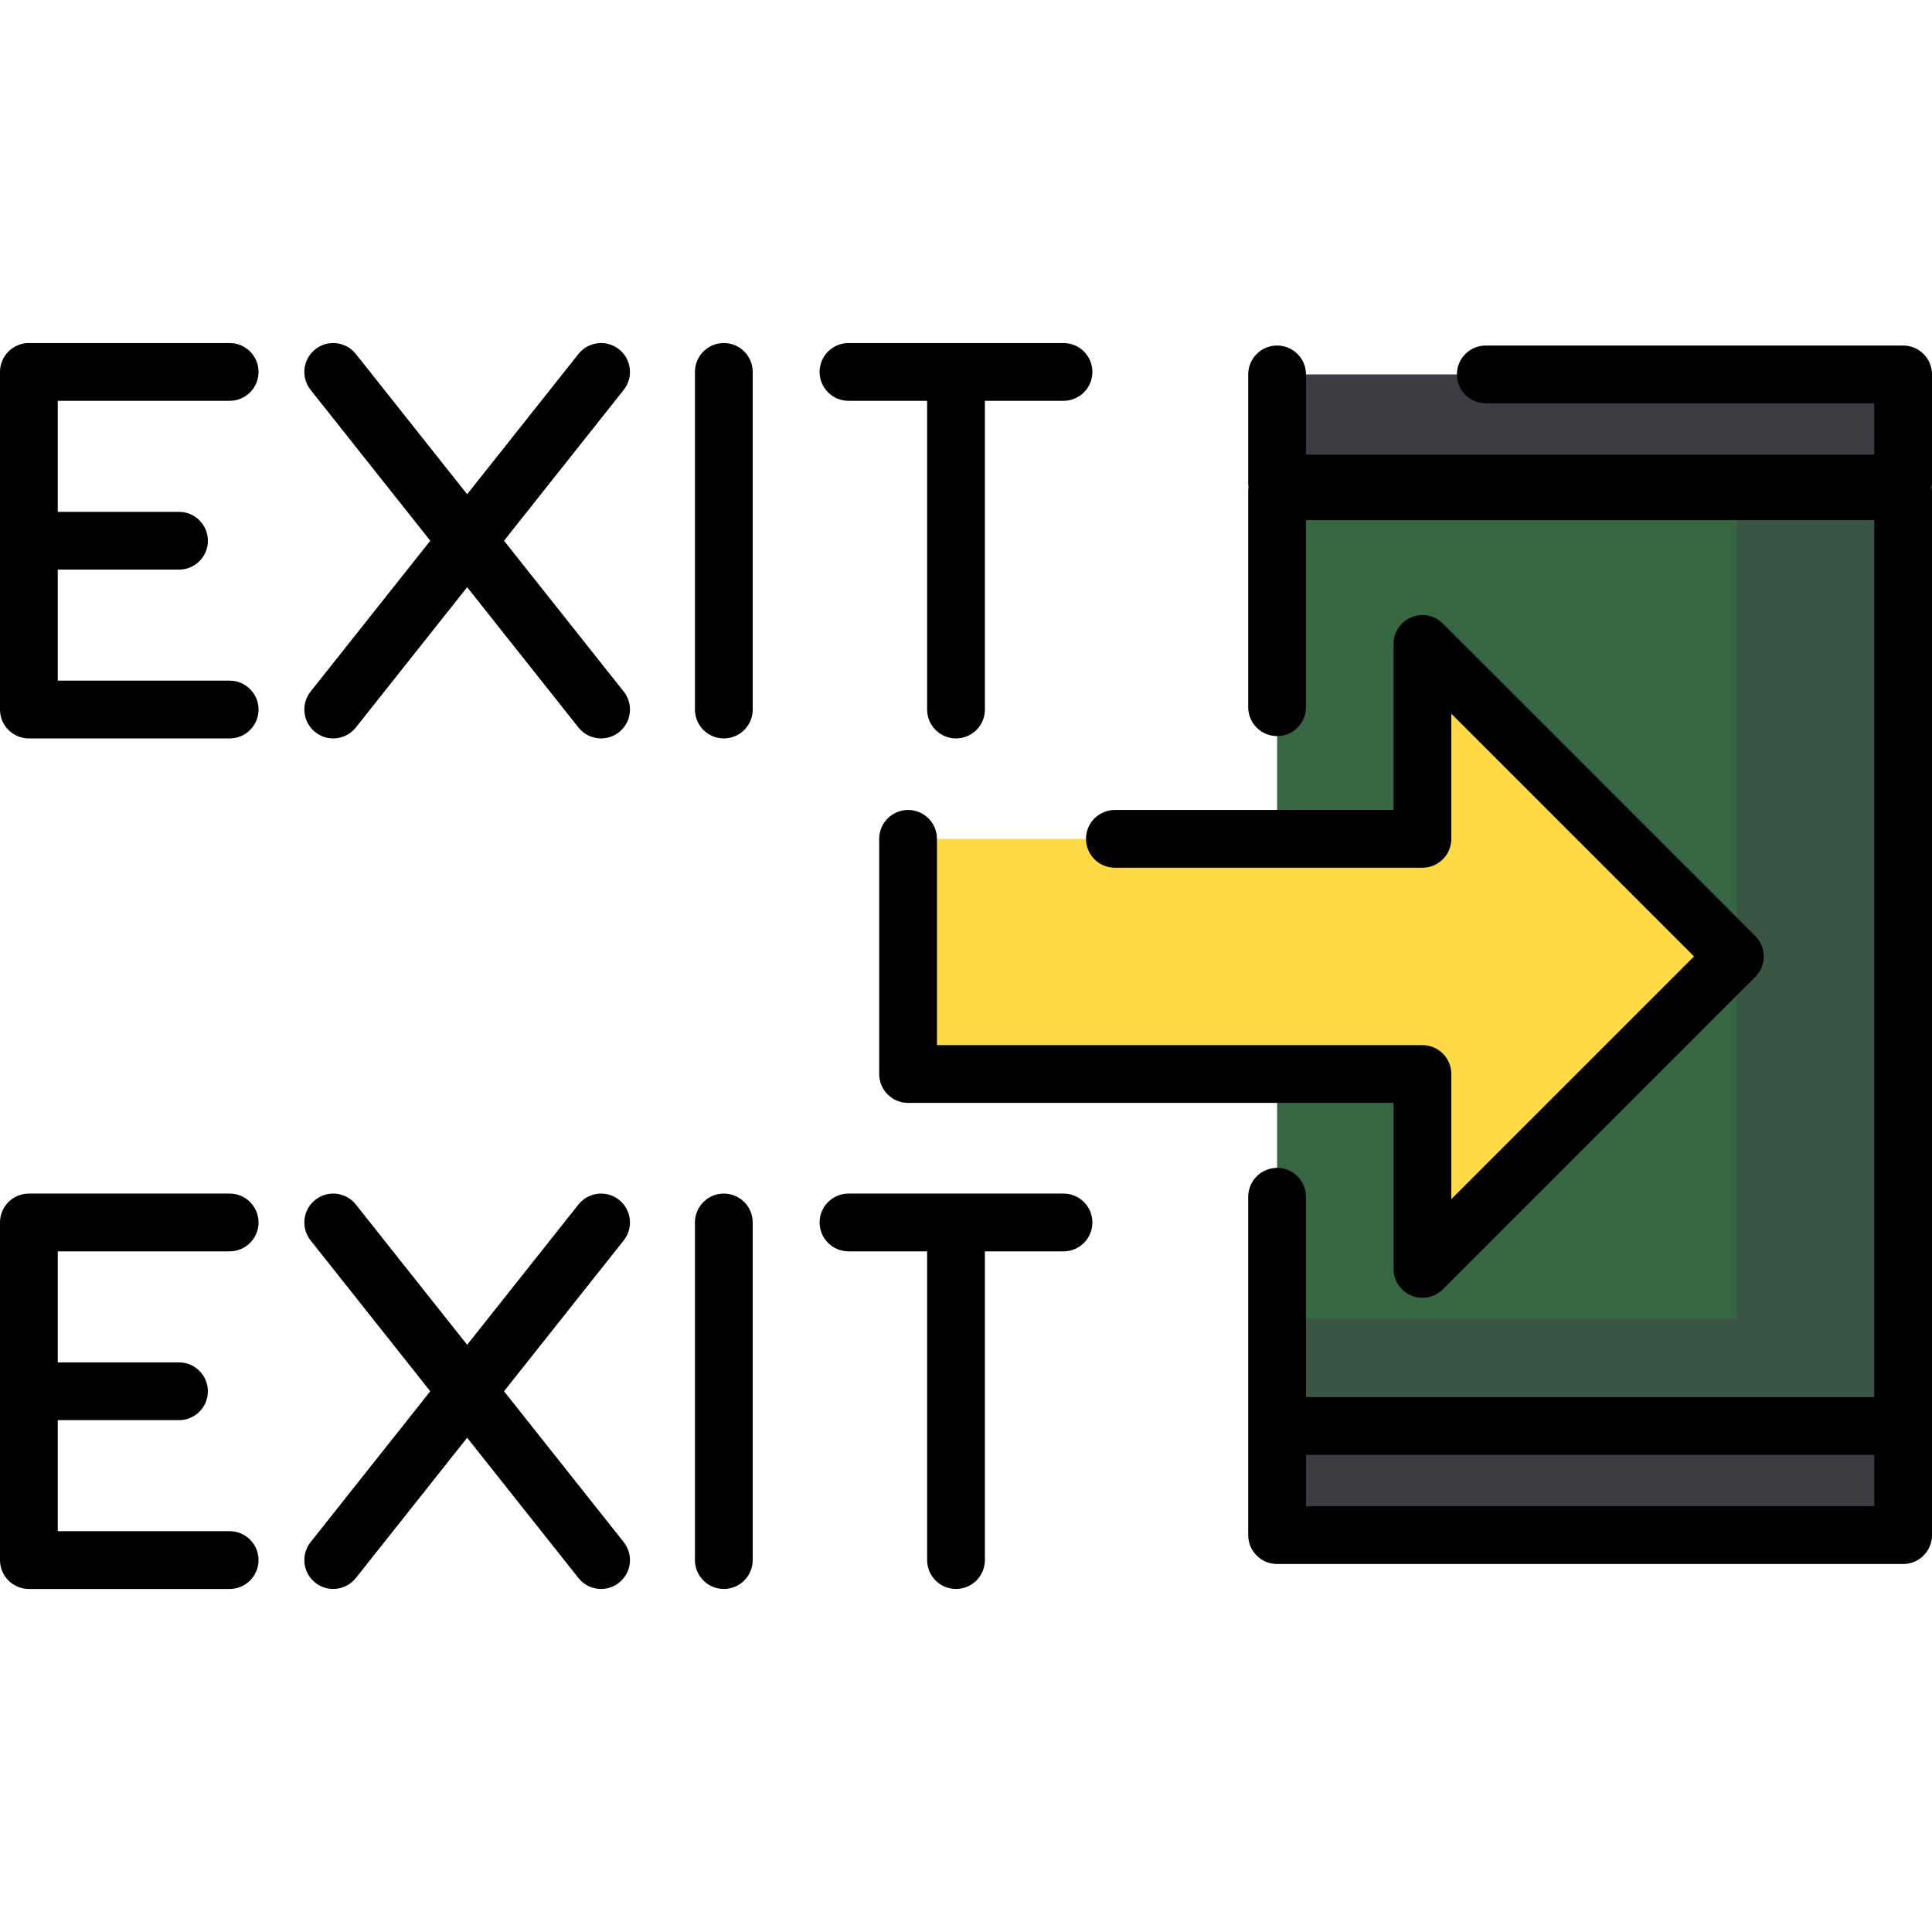
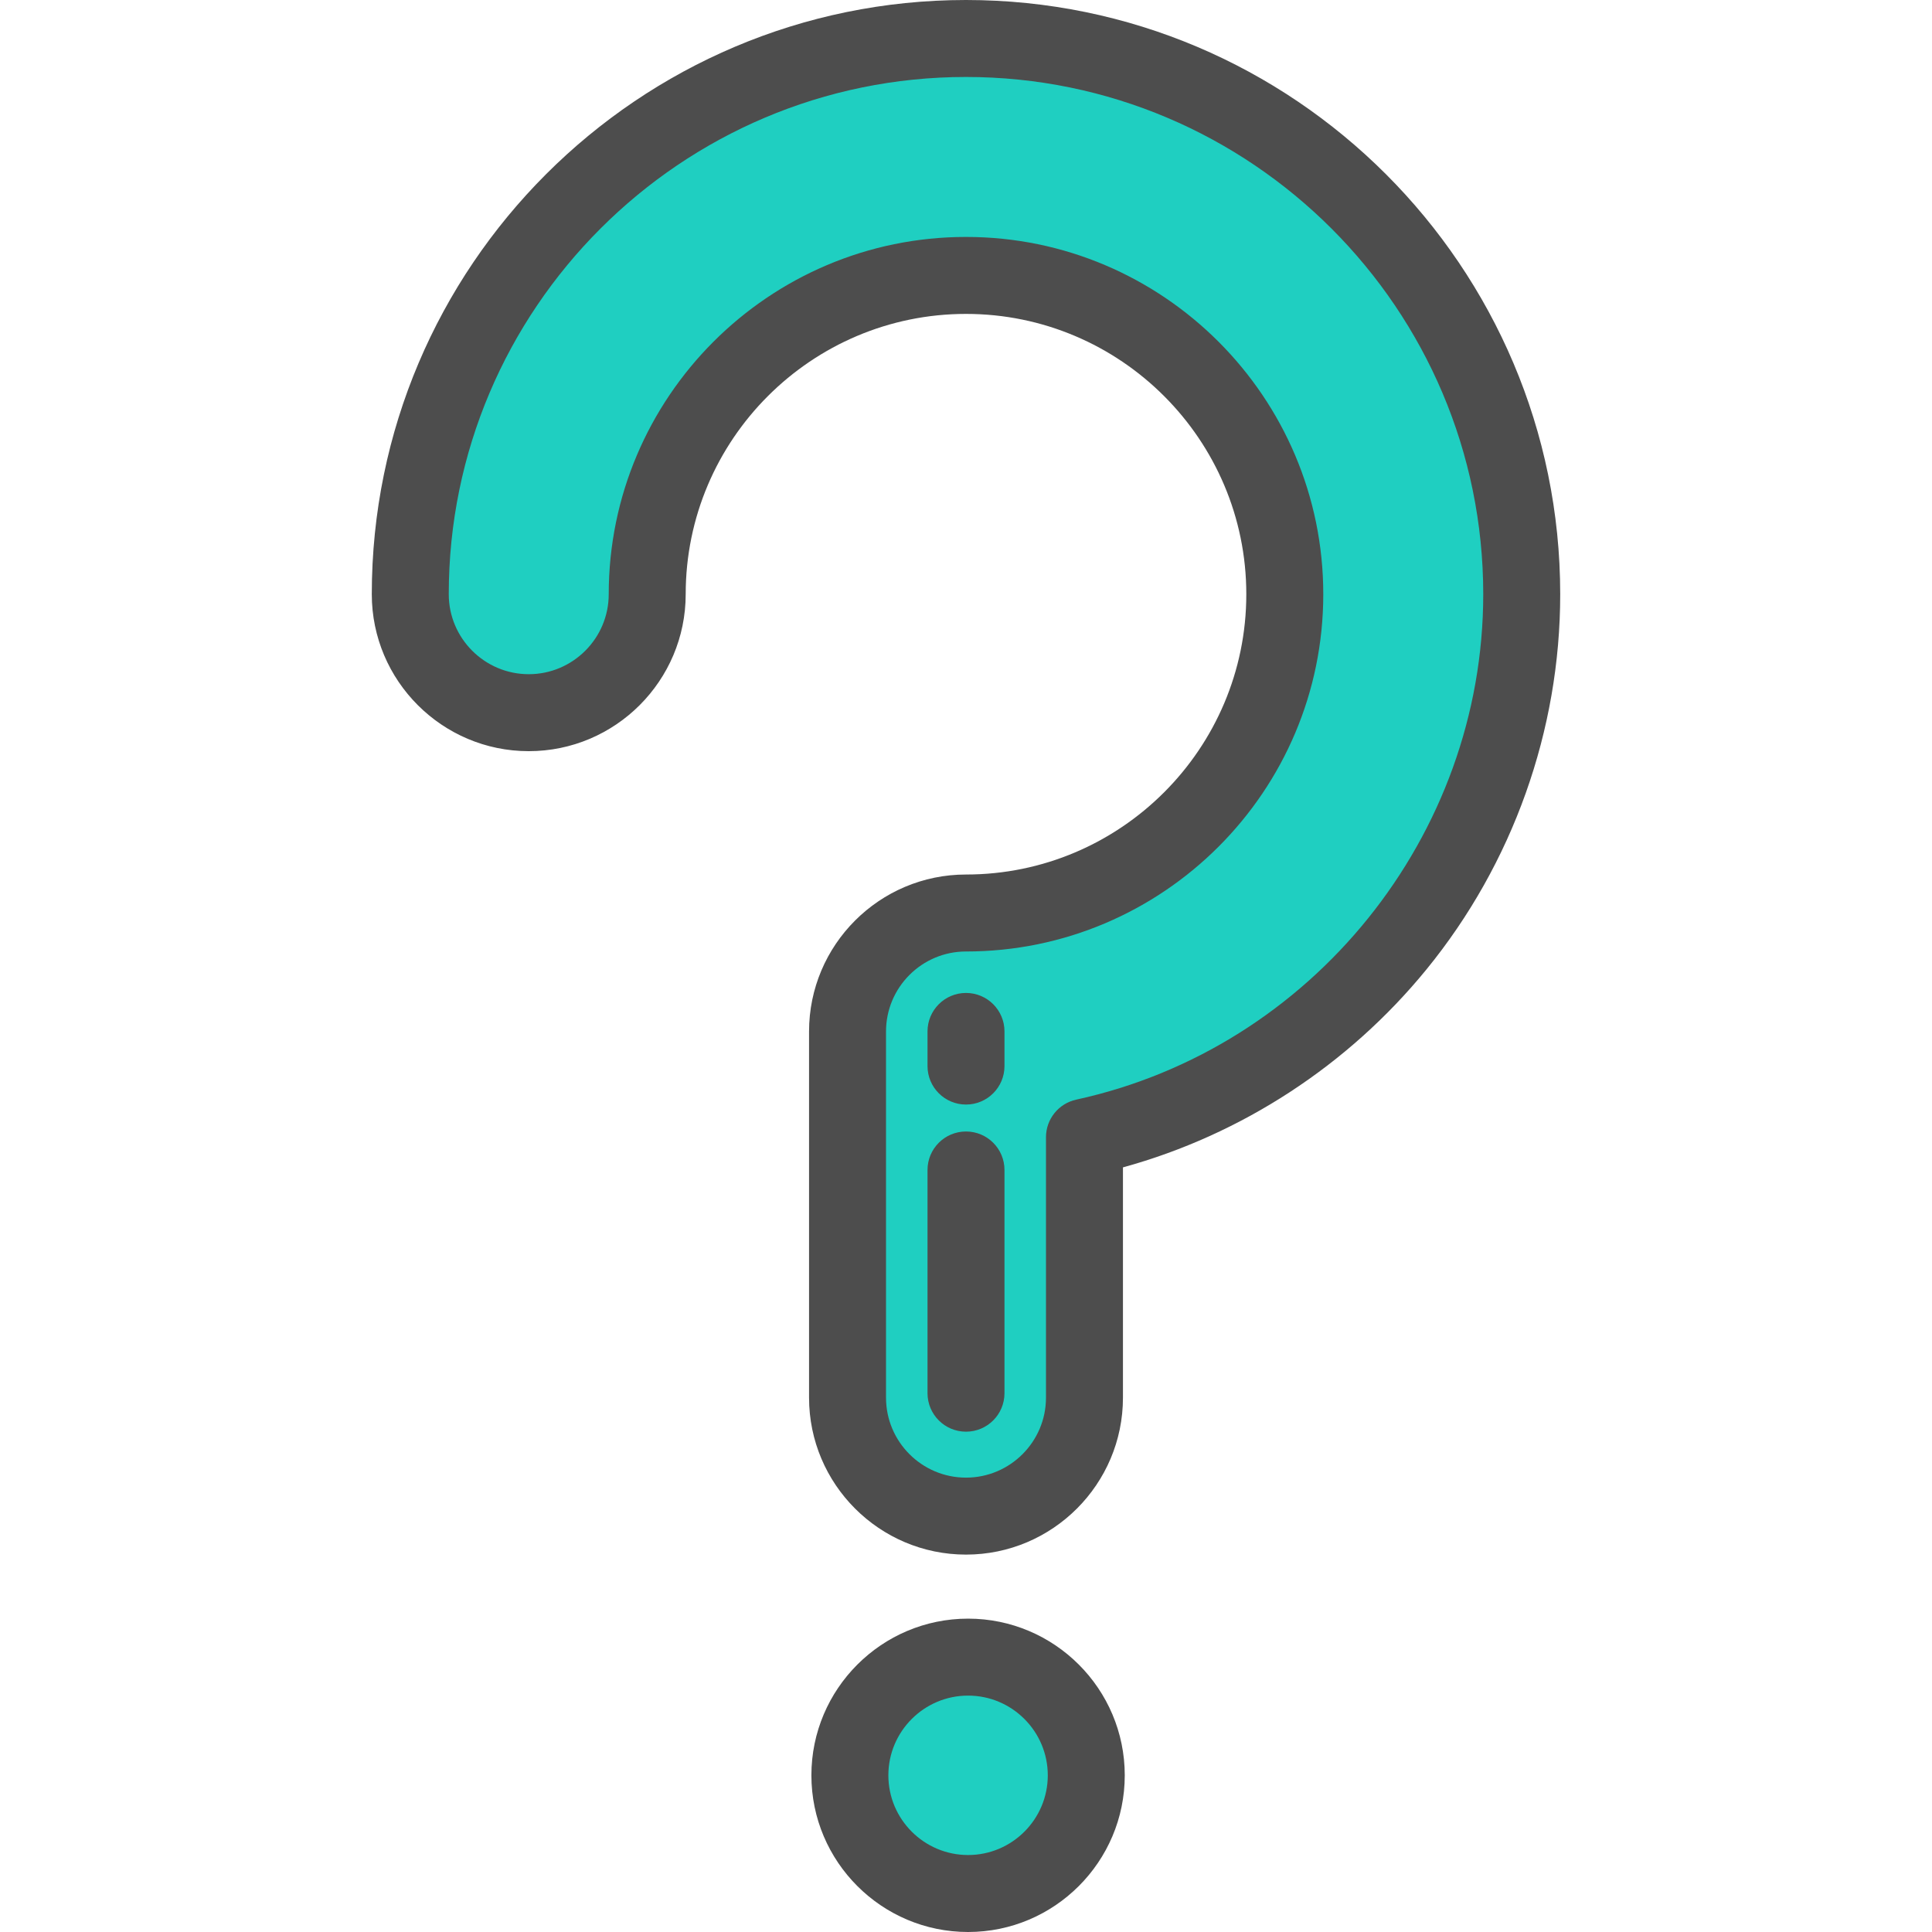
- <svg xmlns="http://www.w3.org/2000/svg" version="1.1" id="Layer_1" viewBox="0 0 512 512" xml:space="preserve">
-   <polygon style="fill:#3E3B43;" points="393.747,99.225 504.345,99.225 504.345,133.149 338.446,133.149 338.446,99.225 " />
-   <polygon style="fill:#376642;" points="338.446,187.417 338.446,130.191 504.345,130.191 504.345,377.913 338.446,377.913  338.446,317.159 " />
+ <svg xmlns="http://www.w3.org/2000/svg" height="800px" width="800px" version="1.1" id="Layer_1" viewBox="0 0 512 512" xml:space="preserve">
  <g>
-     <rect x="338.448" y="377.909" style="fill:#3E3B43;" width="165.897" height="28.913" />
-     <polygon style="opacity:0.4;fill:#3E3B43;enable-background:new    ;" points="460.227,99.225 460.227,320.577 460.227,349.489   338.446,349.489 338.446,377.913 338.446,406.824 504.345,406.824 504.345,377.913 504.345,133.149 504.345,130.191   504.345,99.225  " />
+     <circle style="fill:#1FCFC1;" cx="256.551" cy="470.479" r="31.323" />
+     <path style="fill:#1FCFC1;" d="M256,401.786c-17.34,0-31.395-14.057-31.395-31.395v-97.04c0-17.34,14.057-31.395,31.395-31.395   c46.584,0,84.482-37.898,84.482-84.482S302.584,72.991,256,72.991s-84.482,37.898-84.482,84.482   c0,17.34-14.057,31.395-31.395,31.395s-31.395-14.057-31.395-31.395C108.727,76.266,174.793,10.199,256,10.199   s147.273,66.066,147.273,147.273c0,70.437-49.702,129.482-115.878,143.906v69.013C287.395,387.731,273.34,401.786,256,401.786z" />
  </g>
-   <polygon style="fill:#FFDA44;" points="240.651,222.303 240.651,284.625 376.957,284.625 376.957,336.267 459.759,253.463  376.957,170.661 376.957,222.303 295.457,222.303 " />
-   <path d="M295.457,229.957h81.5c4.229,0,7.655-3.427,7.655-7.655v-33.159l64.321,64.321l-64.321,64.321v-33.16  c0-4.229-3.427-7.655-7.655-7.655H248.306v-54.667c0-4.229-3.428-7.655-7.655-7.655c-4.228,0-7.655,3.427-7.655,7.655v62.323  c0,4.229,3.428,7.655,7.655,7.655h128.651v43.987c0,3.096,1.865,5.889,4.726,7.073c0.947,0.393,1.941,0.583,2.927,0.583  c1.992,0,3.95-0.778,5.416-2.242l82.802-82.802c2.99-2.991,2.99-7.837,0-10.827L382.37,165.25c-2.19-2.189-5.482-2.846-8.343-1.659  c-2.861,1.184-4.726,3.977-4.726,7.073v43.986h-73.845c-4.229,0-7.655,3.427-7.655,7.655S291.228,229.957,295.457,229.957z" />
-   <path d="M512,99.225c0-4.229-3.427-7.655-7.655-7.655H393.747c-4.229,0-7.655,3.427-7.655,7.655s3.427,7.655,7.655,7.655h102.942  v13.601H346.101V99.225c0-4.229-3.427-7.655-7.655-7.655s-7.655,3.427-7.655,7.655v28.912c0,0.349,0.032,0.69,0.077,1.027  c-0.045,0.337-0.077,0.678-0.077,1.027v57.225c0,4.229,3.427,7.655,7.655,7.655s7.655-3.427,7.655-7.655v-49.57h150.588v232.41  H346.101v-53.099c0-4.229-3.427-7.655-7.655-7.655s-7.655,3.427-7.655,7.655v60.754v28.913c0,4.229,3.427,7.655,7.655,7.655h165.899  c4.229,0,7.655-3.427,7.655-7.655v-28.913V130.191c0-0.349-0.032-0.69-0.077-1.027c0.045-0.337,0.077-0.678,0.077-1.027V99.225z   M496.689,399.17H346.101v-13.602h150.588V399.17z" />
-   <path d="M60.86,106.221c4.228,0,7.655-3.427,7.655-7.655s-3.428-7.655-7.655-7.655H7.655C3.428,90.911,0,94.337,0,98.566v89.469  c0,4.229,3.428,7.655,7.655,7.655H60.86c4.228,0,7.655-3.427,7.655-7.655s-3.428-7.655-7.655-7.655H15.311v-29.424h32.125  c4.228,0,7.655-3.427,7.655-7.655s-3.428-7.655-7.655-7.655H15.311v-29.423C15.311,106.221,60.86,106.221,60.86,106.221z" />
-   <path d="M164.05,92.569c-3.312-2.629-8.127-2.073-10.755,1.239l-29.496,37.175L94.305,93.808c-2.628-3.312-7.443-3.866-10.755-1.239  c-3.312,2.627-3.866,7.443-1.239,10.754l31.718,39.977L82.31,183.277c-2.627,3.311-2.073,8.127,1.239,10.754  c1.408,1.118,3.086,1.659,4.753,1.659c2.256,0,4.491-0.993,6.002-2.898l29.496-37.175l29.496,37.175  c1.512,1.905,3.746,2.898,6.002,2.898c1.667,0,3.346-0.542,4.753-1.659c3.312-2.627,3.866-7.443,1.239-10.754L133.573,143.3  l31.718-39.977C167.917,100.012,167.362,95.197,164.05,92.569z" />
-   <path d="M191.819,90.911c-4.228,0-7.655,3.427-7.655,7.655v89.469c0,4.229,3.428,7.655,7.655,7.655c4.228,0,7.655-3.427,7.655-7.655  V98.566C199.474,94.337,196.046,90.911,191.819,90.911z" />
-   <path d="M224.86,106.221h20.836v81.813c0,4.229,3.428,7.655,7.655,7.655c4.228,0,7.655-3.427,7.655-7.655v-81.813h20.834  c4.229,0,7.655-3.427,7.655-7.655s-3.427-7.655-7.655-7.655h-56.98c-4.228,0-7.655,3.427-7.655,7.655  S220.632,106.221,224.86,106.221z" />
-   <path d="M60.86,331.621c4.228,0,7.655-3.427,7.655-7.655s-3.428-7.655-7.655-7.655H7.655c-4.228,0-7.655,3.427-7.655,7.655v89.469  c0,4.229,3.428,7.655,7.655,7.655H60.86c4.228,0,7.655-3.427,7.655-7.655s-3.428-7.655-7.655-7.655H15.311v-29.423h32.125  c4.228,0,7.655-3.427,7.655-7.655s-3.428-7.655-7.655-7.655H15.311v-29.424H60.86z" />
-   <path d="M164.05,317.969c-3.312-2.629-8.127-2.073-10.755,1.239l-29.496,37.175l-29.496-37.175  c-2.628-3.312-7.443-3.867-10.755-1.239c-3.312,2.627-3.866,7.443-1.239,10.754l31.718,39.977L82.31,408.677  c-2.627,3.311-2.073,8.127,1.239,10.754c1.408,1.118,3.086,1.659,4.753,1.659c2.256,0,4.491-0.993,6.002-2.898l29.496-37.175  l29.496,37.175c1.512,1.905,3.746,2.898,6.002,2.898c1.667,0,3.346-0.542,4.753-1.659c3.312-2.627,3.866-7.443,1.239-10.754  L133.573,368.7l31.718-39.977C167.917,325.412,167.362,320.597,164.05,317.969z" />
-   <path d="M191.819,316.311c-4.228,0-7.655,3.427-7.655,7.655v89.469c0,4.229,3.428,7.655,7.655,7.655  c4.228,0,7.655-3.427,7.655-7.655v-89.469C199.474,319.737,196.046,316.311,191.819,316.311z" />
-   <path d="M281.84,316.311h-56.98c-4.228,0-7.655,3.427-7.655,7.655s3.428,7.655,7.655,7.655h20.836v81.813  c0,4.229,3.428,7.655,7.655,7.655c4.228,0,7.655-3.427,7.655-7.655v-81.813h20.834c4.229,0,7.655-3.427,7.655-7.655  S286.069,316.311,281.84,316.311z" />
+   <g>
+     <path style="fill:#4D4D4D;" d="M256.55,512c-22.895,0-41.522-18.627-41.522-41.522s18.627-41.522,41.522-41.522   s41.522,18.627,41.522,41.522S279.445,512,256.55,512z M256.55,449.353c-11.647,0-21.124,9.476-21.124,21.124   c0,11.647,9.476,21.125,21.124,21.125s21.124-9.476,21.124-21.124C277.673,458.831,268.197,449.353,256.55,449.353z" />
+     <path style="fill:#4D4D4D;" d="M256,411.986c-22.935,0-41.594-18.659-41.594-41.594V273.35c0-22.935,18.659-41.594,41.594-41.594   c40.96,0,74.284-33.323,74.284-74.284S296.96,83.189,256,83.189s-74.284,33.323-74.284,74.284   c0,22.935-18.659,41.594-41.594,41.594s-41.594-18.659-41.594-41.594C98.527,70.642,169.169,0,256,0   s157.473,70.642,157.473,157.473c0,36.106-12.579,71.41-35.42,99.404c-20.756,25.44-49.086,43.867-80.458,52.489v61.025   C297.594,393.327,278.935,411.986,256,411.986z M256,62.79c52.208,0,94.682,42.475,94.682,94.682S308.208,252.154,256,252.154   c-11.687,0-21.196,9.509-21.196,21.196v97.041c0,11.687,9.509,21.196,21.196,21.196s21.196-9.509,21.196-21.196v-69.014   c0-4.796,3.341-8.944,8.028-9.966c62.493-13.62,107.85-69.95,107.85-133.94c0-75.582-61.491-137.073-137.074-137.073   S118.926,81.889,118.926,157.473c0,11.687,9.509,21.196,21.196,21.196s21.196-9.509,21.196-21.196   C161.318,105.265,203.792,62.79,256,62.79z" />
+     <path style="fill:#4D4D4D;" d="M256,379.41c-5.633,0-10.199-4.566-10.199-10.199v-59.155c0-5.633,4.566-10.199,10.199-10.199   c5.633,0,10.199,4.566,10.199,10.199v59.155C266.199,374.844,261.633,379.41,256,379.41z" />
+     <path style="fill:#4D4D4D;" d="M256,292.717c-5.633,0-10.199-4.566-10.199-10.199v-9.179c0-5.633,4.566-10.199,10.199-10.199   c5.633,0,10.199,4.566,10.199,10.199v9.179C266.199,288.151,261.633,292.717,256,292.717z" />
+   </g>
</svg>
